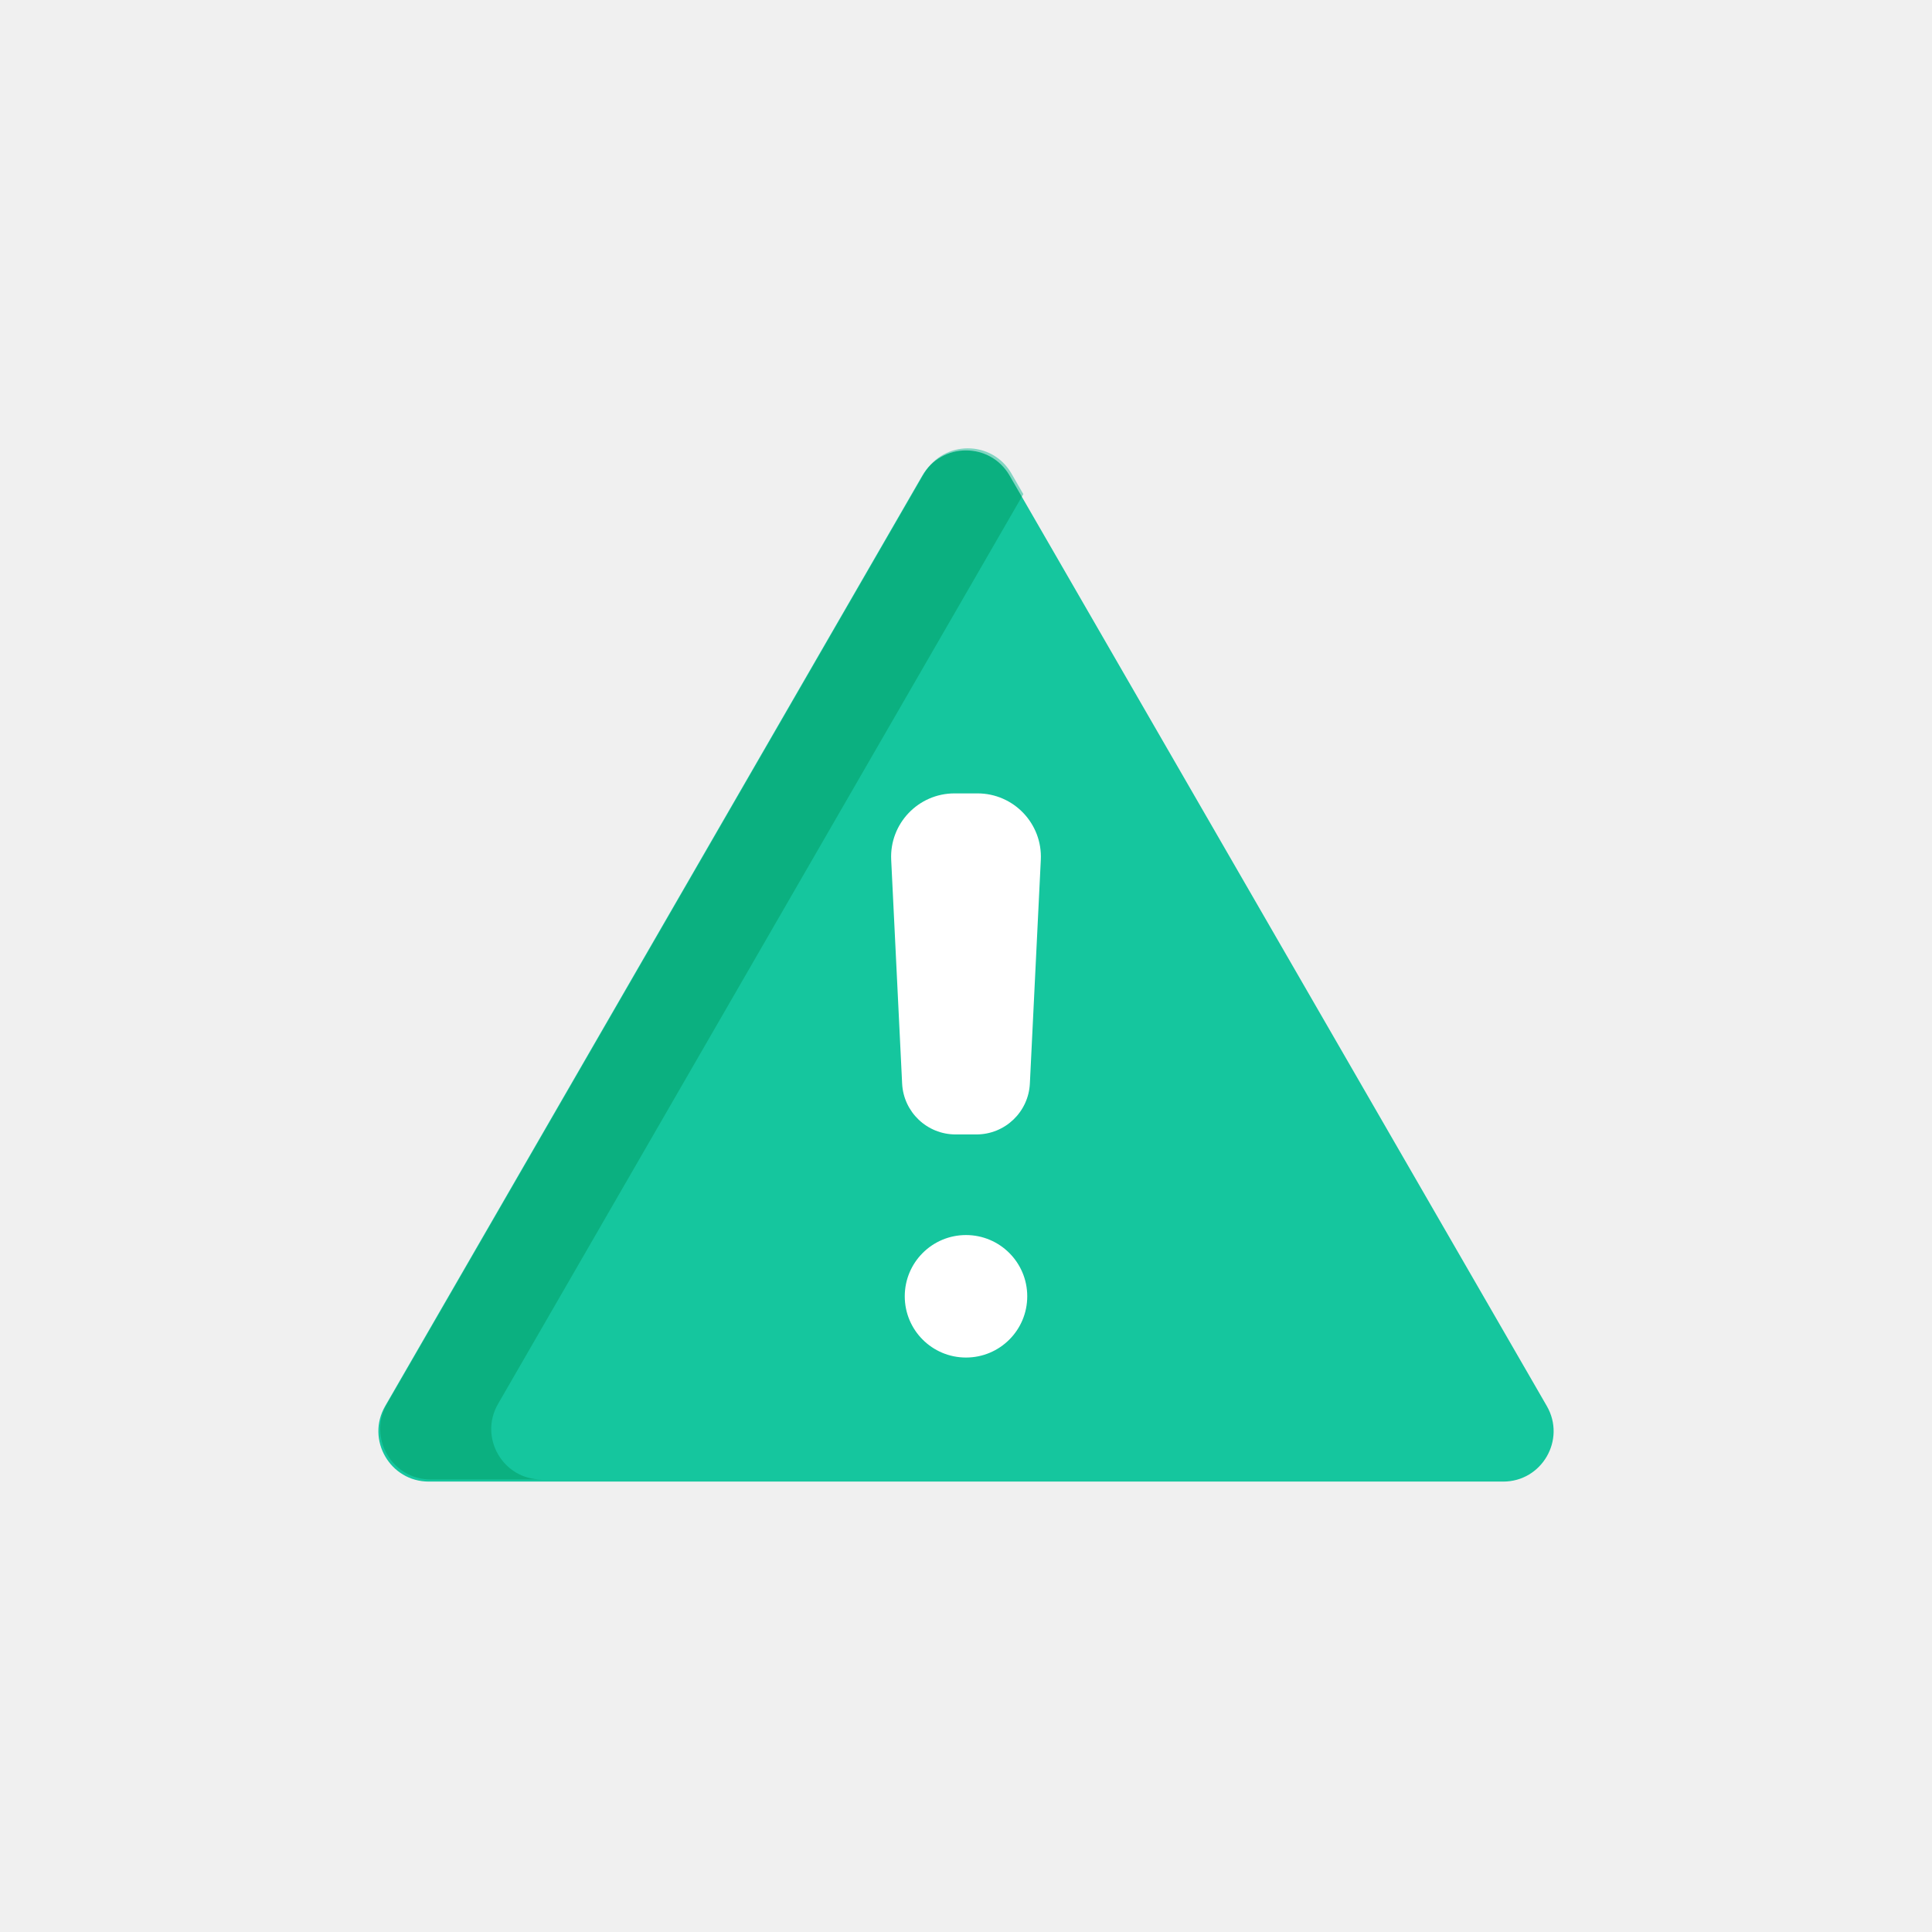
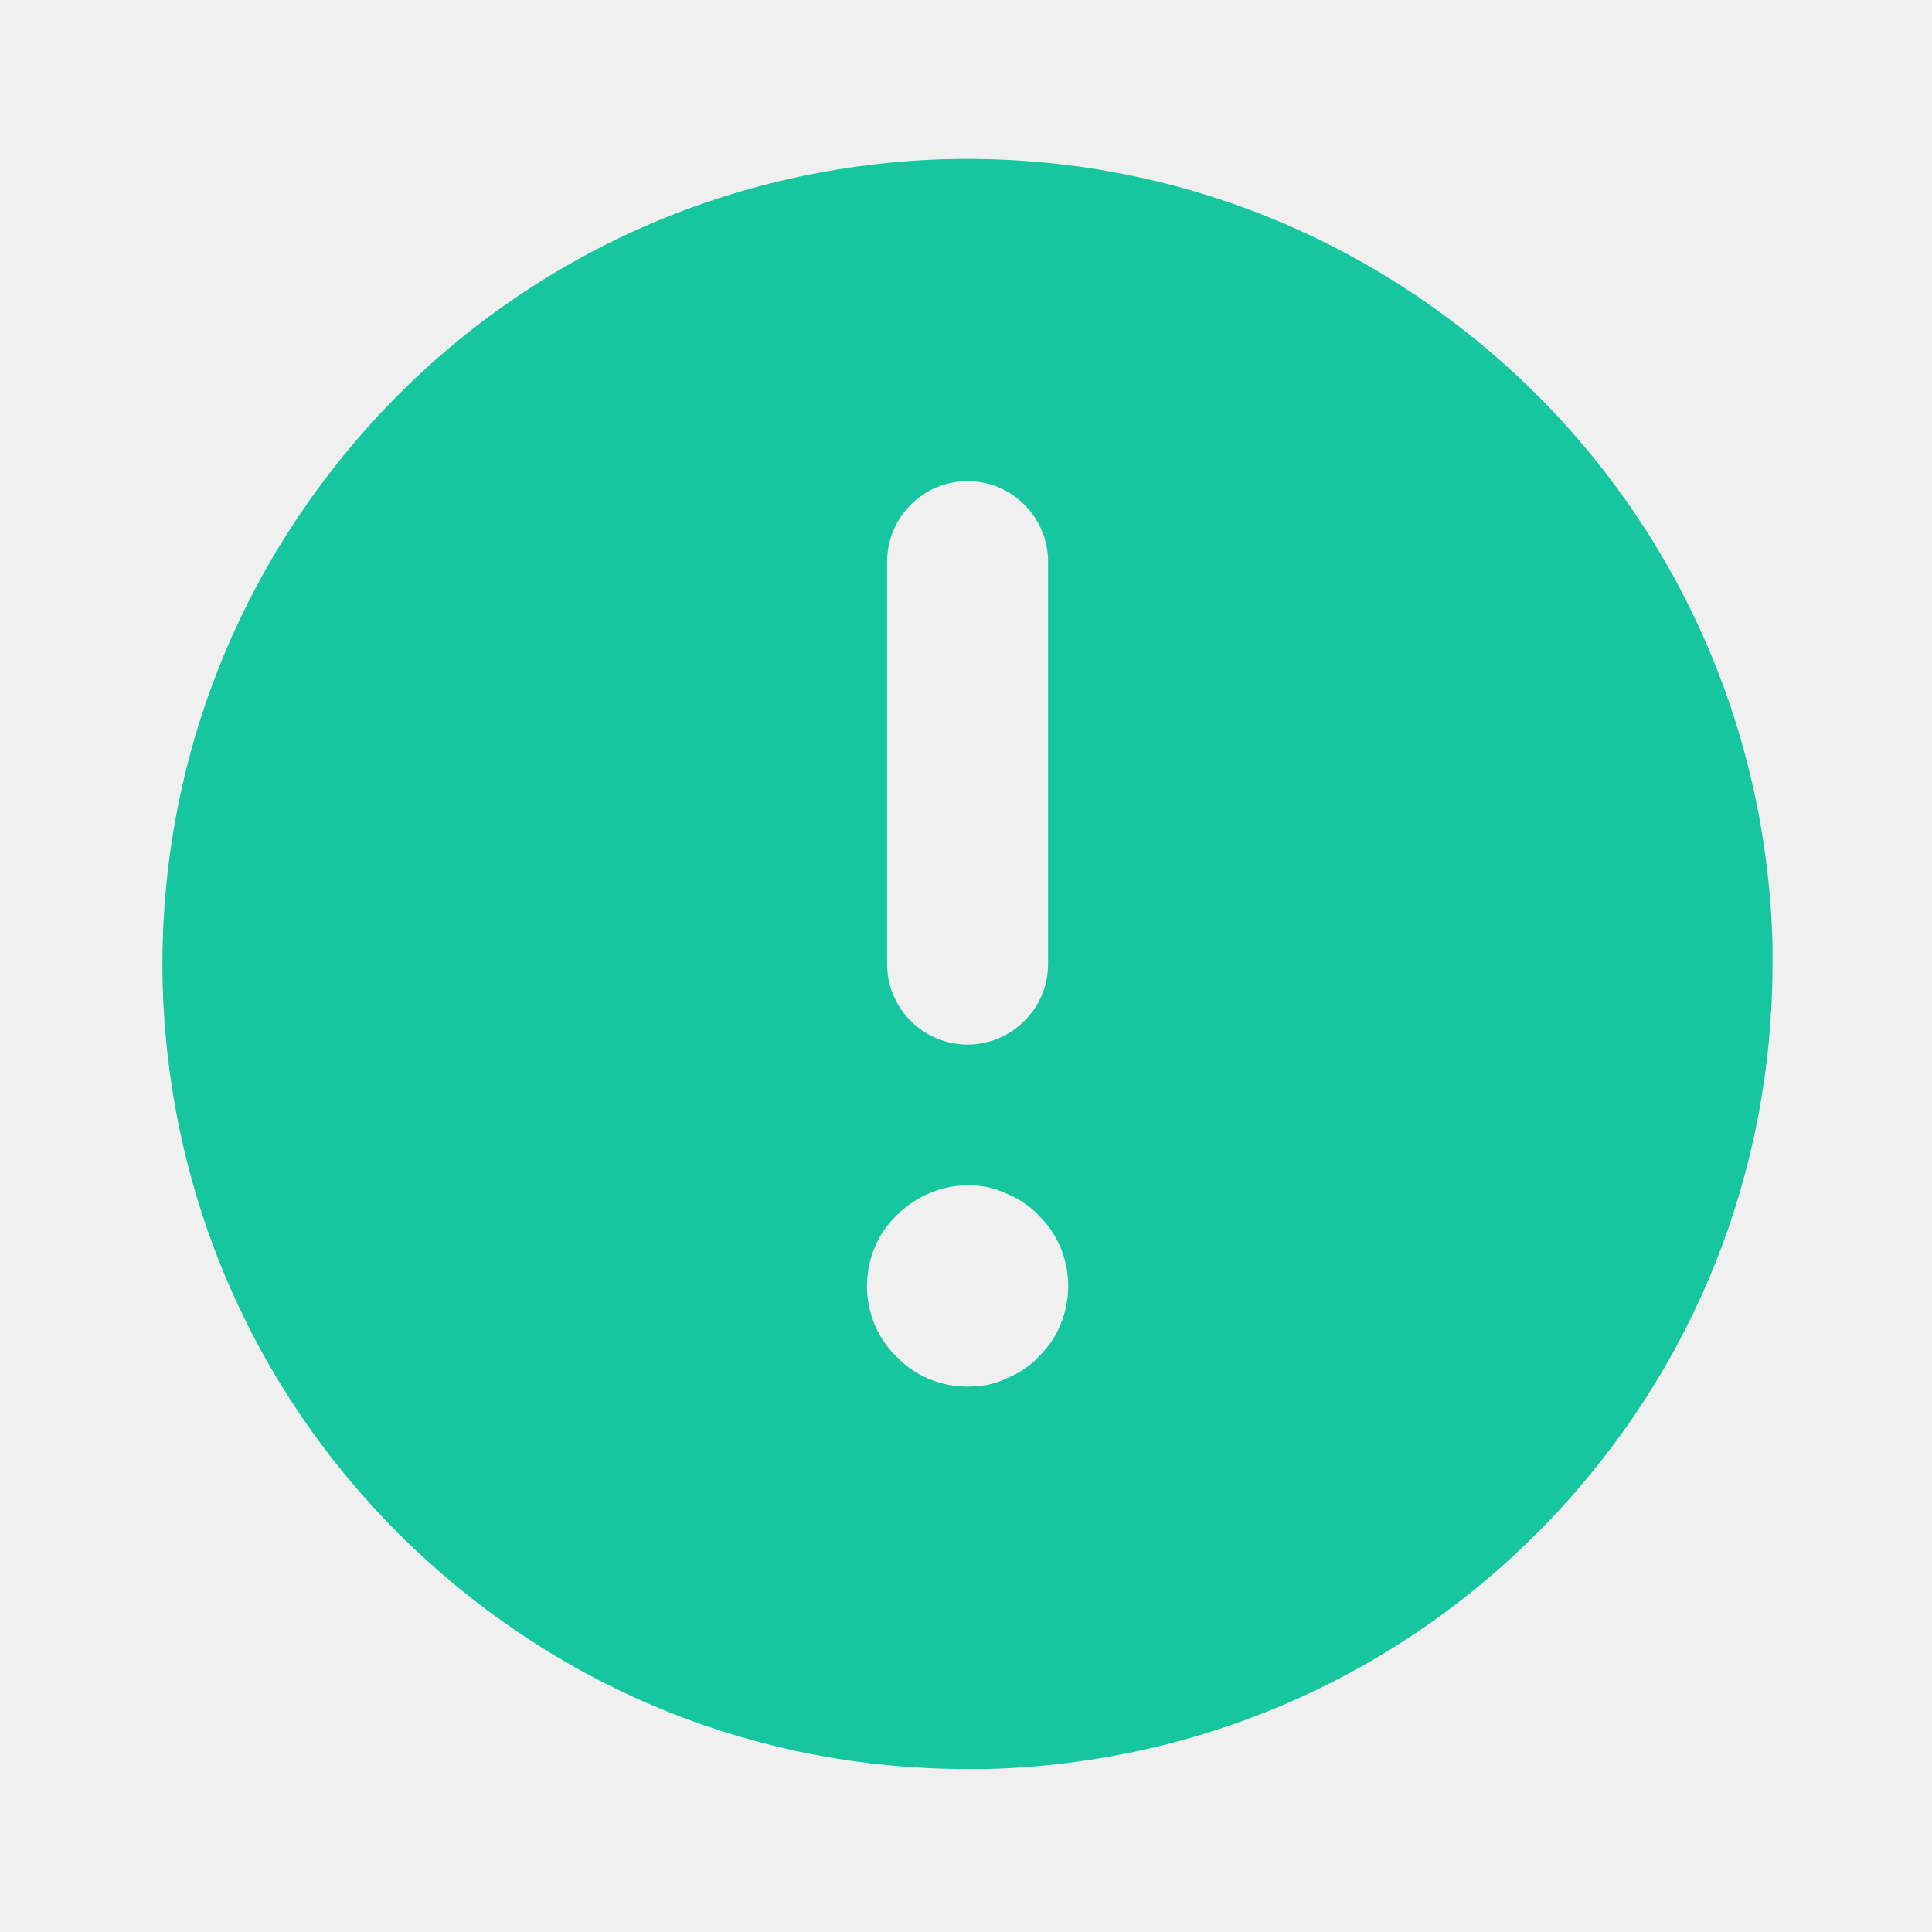
- <svg xmlns="http://www.w3.org/2000/svg" width="500" height="500" style="width:100%;height:100%;transform:translate3d(0,0,0)" viewBox="0 0 500 500">
+ <svg xmlns="http://www.w3.org/2000/svg" xmlns:xlink="http://www.w3.org/1999/xlink" width="500" height="500" style="width:100%;height:100%;transform:translate3d(0,0,0)" viewBox="0 0 500 500">
  <defs>
-     <clipPath id="a">
+     <clipPath id="j">
      <path d="M0 0h500v500H0z" />
    </clipPath>
+     <clipPath id="o">
+       <path d="M0 0h500v500H0z" />
+     </clipPath>
+     <clipPath id="g">
+       <path d="M0 0h500v500H0z" />
+     </clipPath>
+     <clipPath id="m">
+       <path d="M0 0h500v500H0z" />
+     </clipPath>
+     <clipPath id="h">
+       <path d="M0 0h500v500H0z" />
+     </clipPath>
+     <clipPath id="k">
+       <path d="M0 0h500v500H0z" />
+     </clipPath>
+     <clipPath id="i">
+       <path d="M0 0h500v500H0z" />
+     </clipPath>
+     <filter id="a" width="100%" height="100%" x="0%" y="0%" filterUnits="objectBoundingBox">
+       <feComponentTransfer in="SourceGraphic">
+         <feFuncA tableValues="1.0 0.0" type="table" />
+       </feComponentTransfer>
+     </filter>
+     <filter id="c" width="100%" height="100%" x="0%" y="0%" filterUnits="objectBoundingBox">
+       <feComponentTransfer in="SourceGraphic">
+         <feFuncA tableValues="1.0 0.0" type="table" />
+       </feComponentTransfer>
+     </filter>
+     <filter id="e" width="100%" height="100%" x="0%" y="0%" filterUnits="objectBoundingBox">
+       <feComponentTransfer in="SourceGraphic">
+         <feFuncA tableValues="1.0 0.0" type="table" />
+       </feComponentTransfer>
+     </filter>
+     <mask id="p" mask-type="alpha">
+       <g filter="url(#a)">
+         <path fill="#fff" d="M0 0h500v500H0z" opacity="0" />
+         <use xlink:href="#b" />
+       </g>
+     </mask>
+     <mask id="n" mask-type="alpha">
+       <g filter="url(#c)">
+         <path fill="#fff" d="M0 0h500v500H0z" opacity="0" />
+         <use xlink:href="#d" />
+       </g>
+     </mask>
+     <mask id="l" mask-type="alpha">
+       <g filter="url(#e)">
+         <path fill="#fff" d="M0 0h500v500H0z" opacity="0" />
+         <use xlink:href="#f" />
+       </g>
+     </mask>
+     <g id="b" fill-opacity="0" stroke-linecap="round" clip-path="url(#g)" style="display:none">
+       <path stroke-linejoin="round" class="primary design" style="display:none" />
+       <path stroke-miterlimit="10" class="primary design" style="display:none" />
+     </g>
+     <g id="d" fill-opacity="0" stroke-linecap="round" clip-path="url(#h)" style="display:none">
+       <path stroke-linejoin="round" class="primary design" style="display:none" />
+       <path stroke-miterlimit="10" class="primary design" style="display:none" />
+     </g>
+     <g id="f" fill-opacity="0" stroke-linecap="round" clip-path="url(#i)" style="display:none">
+       <path stroke-linejoin="round" class="primary design" style="display:none" />
+       <path stroke-miterlimit="10" class="primary design" style="display:none" />
+     </g>
  </defs>
-   <g clip-path="url(#a)">
-     <path fill="#15C69E" d="m261.287 123.084 139.026 240.799c5.016 8.689-1.254 19.55-11.287 19.55H110.974c-10.033 0-16.303-10.861-11.287-19.55l139.026-240.799c5.016-8.689 17.558-8.689 22.574 0z" style="display:block" />
-     <g opacity=".5" style="mix-blend-mode:multiply;display:block">
-       <path fill="#15C69E" d="M-41.429 133.43h-28.74c-10.03 0-16.3-10.86-11.29-19.55l139.03-240.8c5.01-8.68 17.56-8.68 22.57 0l3.08 5.34-135.95 235.46c-5 8.69 1.26 19.55 11.3 19.55z" opacity="1" style="mix-blend-mode:multiply" transform="translate(181.616 249.46)" />
+   <g clip-path="url(#j)">
+     <g clip-path="url(#k)" opacity="0" style="display:block">
+       <g class="primary design" mask="url(#l)" style="display:none">
+         <path />
+         <path fill="none" />
+       </g>
+       <path fill="#15C69E" d="M144.15-151.323C103.736-189.654 51.031-210.07-4.59-208.82c-55.621 1.458-107.493 24.373-145.824 64.579-38.331 40.414-58.746 93.12-57.496 148.741 1.458 55.621 24.373 107.492 64.579 145.823C-104.167 187.612-53.545 207.82.201 207.82h5.208c55.621-1.458 107.493-24.373 145.824-64.579 37.289-39.164 57.496-89.994 57.496-143.949V-5.5c-1.458-55.621-24.373-107.492-64.579-145.823zM-20.422-104.66c0-11.458 9.374-20.832 20.832-20.832s20.831 9.374 20.831 20.832V-.5c0 11.458-9.373 20.832-20.831 20.832S-20.422 10.958-20.422-.5v-104.16zm39.164 205.82c-1.042 1.25-2.5 2.291-3.958 3.333-1.25.833-2.917 1.667-4.375 2.292-1.667.833-3.333 1.249-5 1.666-1.667.208-3.332.417-4.999.417-6.875 0-13.542-2.708-18.333-7.708-5-4.791-7.707-11.457-7.707-18.332s2.707-13.541 7.707-18.332c6.041-6.041 14.791-8.958 23.332-7.291 1.667.417 3.333.833 5 1.666 1.458.625 3.125 1.459 4.375 2.292 1.458 1.042 2.916 2.083 3.958 3.333 5 4.791 7.707 11.457 7.707 18.332s-2.707 13.541-7.707 18.332z" class="primary design" opacity="1" style="display:block" transform="translate(250 250)" />
+       <path class="primary design" style="display:none" />
    </g>
-     <path fill="#FFF" d="M252.7 293.59h-5.4c-7.39 0-13.47-5.8-13.83-13.17l-2.83-57.89c-.46-9.36 7.01-17.2 16.38-17.2h5.96c9.37 0 16.84 7.84 16.38 17.2l-2.83 57.89c-.36 7.37-6.44 13.17-13.83 13.17zm-18.55 41.89c0-8.75 7.09-15.85 15.85-15.85s15.85 7.1 15.85 15.85c0 8.76-7.09 15.85-15.85 15.85s-15.85-7.09-15.85-15.85z" style="display:block" />
-     <g opacity=".5" style="mix-blend-mode:multiply;display:block">
-       <path fill="#FFF" d="M256.001 293.106c-1.08.27-2.21.41-3.37.41h-5.41c-7.38 0-13.46-5.8-13.82-13.17l-2.83-57.89c-.46-9.36 7.01-17.2 16.38-17.2h5.96c1.06 0 2.09.1 3.09.3-7.86 1.49-13.7 8.6-13.29 16.9l2.83 57.89c.3 6.21 4.67 11.31 10.46 12.76zm0 56.95c-1.87.77-3.92 1.2-6.07 1.2-8.76 0-15.86-7.09-15.86-15.85 0-8.75 7.1-15.85 15.86-15.85 2.15 0 4.2.43 6.07 1.2-5.75 2.38-9.79 8.05-9.79 14.65 0 6.61 4.04 12.27 9.79 14.65z" opacity="1" />
+     <g clip-path="url(#m)" style="display:block">
+       <g class="primary design" mask="url(#n)" style="display:none">
+         <path fill="none" />
+         <path />
+       </g>
+       <path fill="none" class="primary design" style="display:none" />
+       <path fill="none" class="primary design" style="display:none" />
+       <path fill="#15C69E" d="M144.15-151.323C103.736-189.654 51.031-210.07-4.59-208.82c-55.621 1.458-107.493 24.373-145.824 64.579-38.331 40.414-58.746 93.12-57.496 148.741 1.458 55.621 24.373 107.492 64.579 145.823C-104.167 187.612-53.545 207.82.201 207.82h5.208c55.621-1.458 107.493-24.373 145.824-64.579 37.289-39.164 57.496-89.994 57.496-143.949V-5.5c-1.458-55.621-24.373-107.492-64.579-145.823zM-20.422-104.66c0-11.458 9.374-20.832 20.832-20.832s20.831 9.374 20.831 20.832V-.5c0 11.458-9.373 20.832-20.831 20.832S-20.422 10.958-20.422-.5v-104.16zm39.164 205.82c-1.042 1.25-2.5 2.291-3.958 3.333-1.25.833-2.917 1.667-4.375 2.292-1.667.833-3.333 1.249-5 1.666-1.667.208-3.332.417-4.999.417-6.875 0-13.542-2.708-18.333-7.708-5-4.791-7.707-11.457-7.707-18.332s2.707-13.541 7.707-18.332c6.041-6.041 14.791-8.958 23.332-7.291 1.667.417 3.333.833 5 1.666 1.458.625 3.125 1.459 4.375 2.292 1.458 1.042 2.916 2.083 3.958 3.333 5 4.791 7.707 11.457 7.707 18.332s-2.707 13.541-7.707 18.332z" class="primary design" style="display:block" transform="translate(250 250)" />
+       <path class="primary design" style="display:none" />
+     </g>
+     <g clip-path="url(#o)" opacity="0" style="display:block">
+       <g class="primary design" mask="url(#p)" style="display:none">
+         <path />
+         <path fill="none" />
+       </g>
+       <path class="primary design" style="display:none" />
    </g>
    <g class="com" style="display:none">
      <path />
      <path />
      <path />
      <path />
      <path />
      <path />
      <path />
      <path />
      <path />
      <path />
      <path />
      <path />
    </g>
  </g>
</svg>
